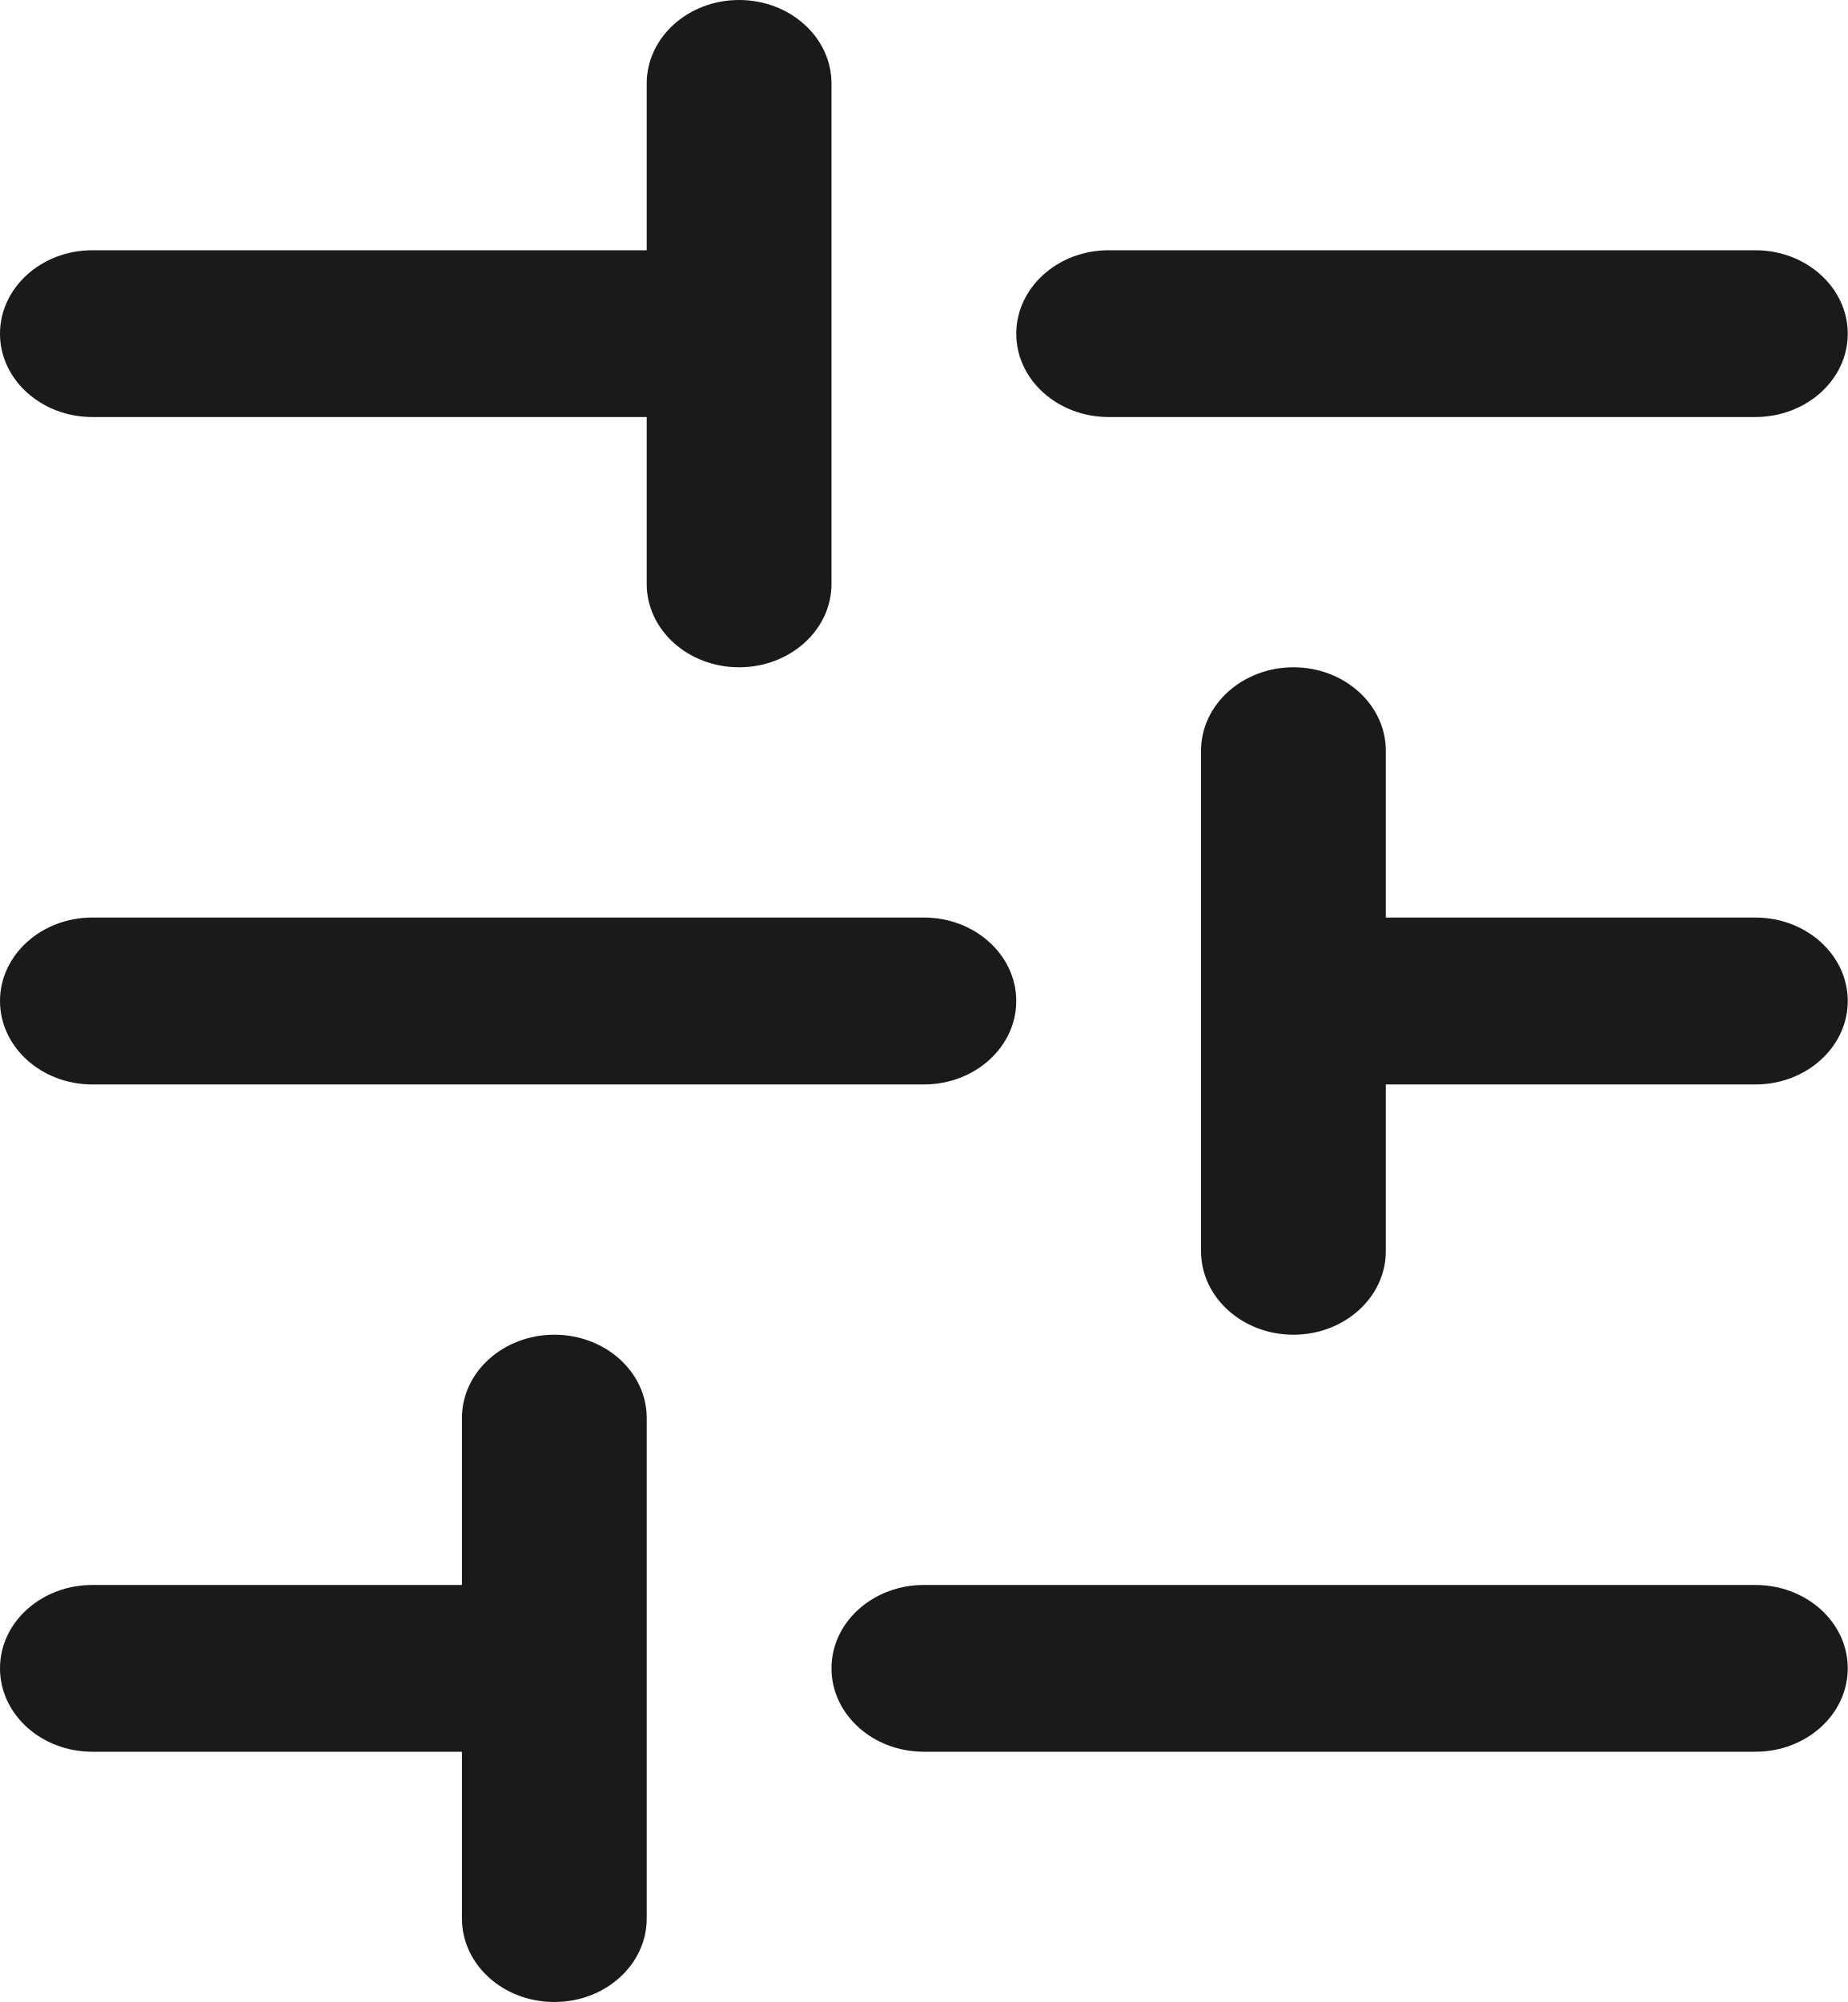
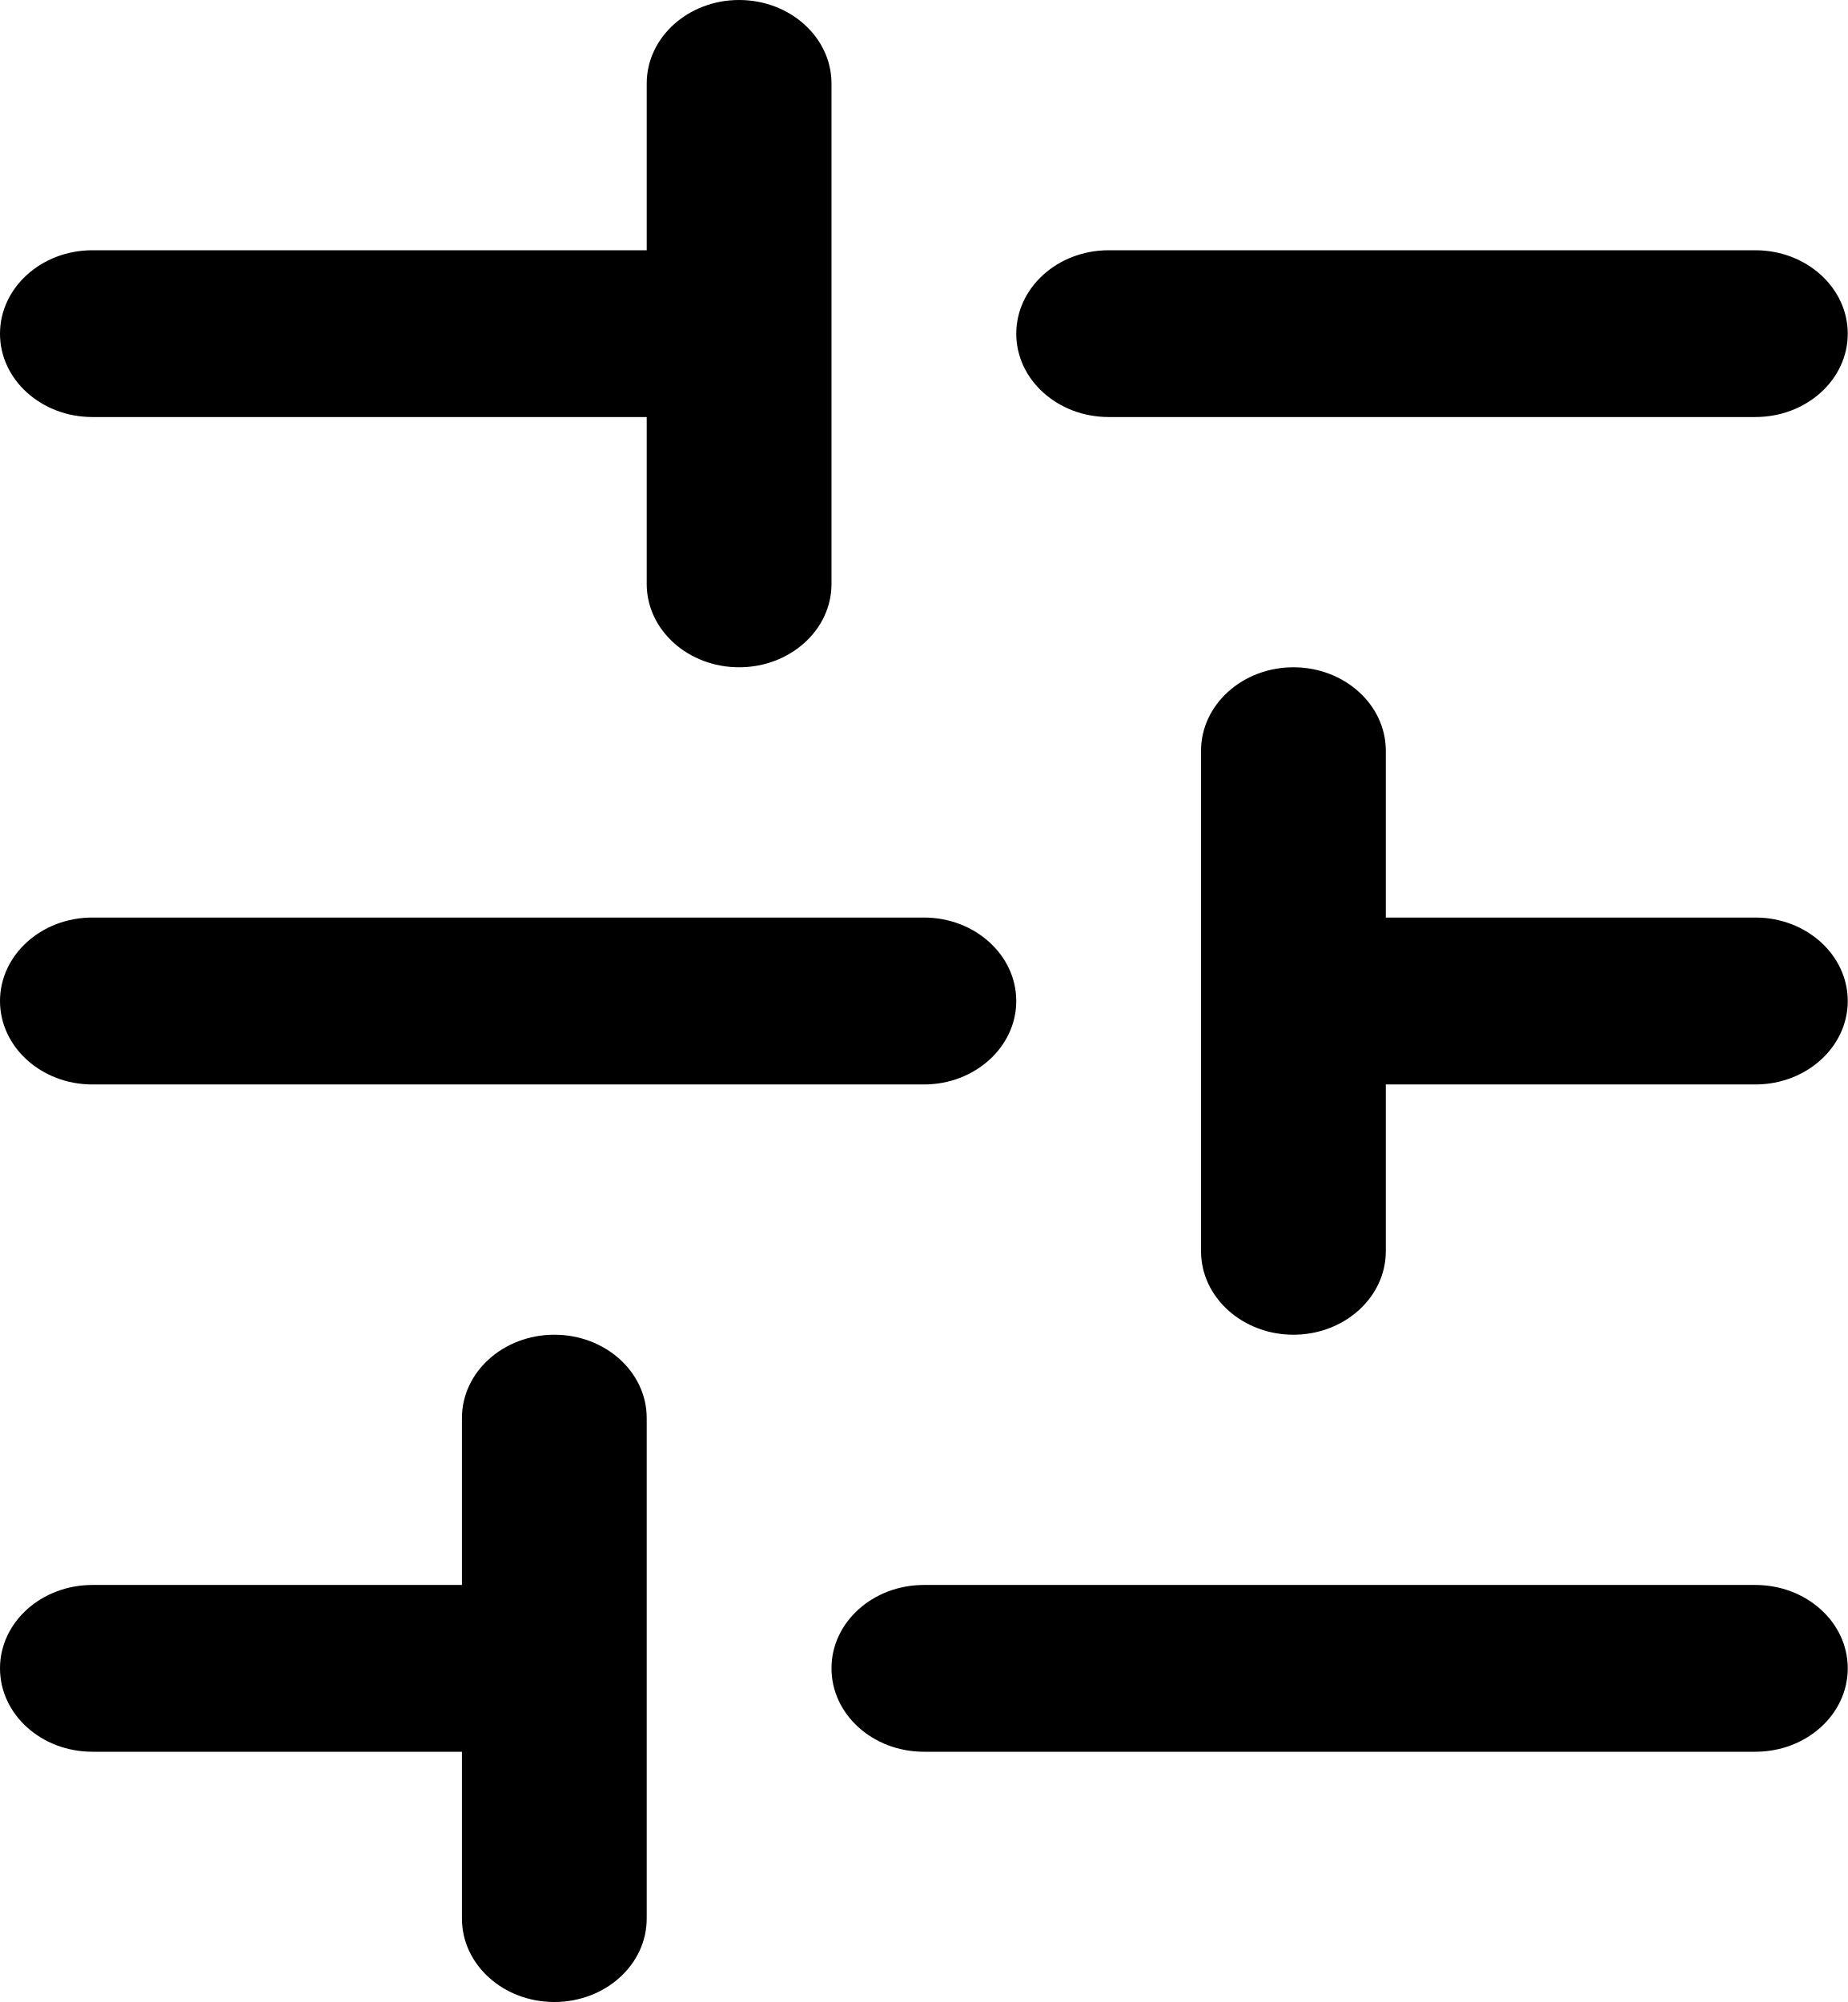
- <svg xmlns="http://www.w3.org/2000/svg" width="12" height="13" viewBox="0 0 12 13" fill="none">
-   <path fill-rule="evenodd" clip-rule="evenodd" d="M12 2.167C12 2.466 11.731 2.708 11.4 2.708L7.2 2.708C6.869 2.708 6.6 2.466 6.6 2.167C6.6 1.868 6.869 1.625 7.2 1.625L11.4 1.625C11.731 1.625 12 1.868 12 2.167ZM12 6.5C12 6.799 11.731 7.042 11.4 7.042L9 7.042L9 8.125C9 8.424 8.731 8.667 8.4 8.667C8.069 8.667 7.8 8.424 7.8 8.125L7.8 4.875C7.8 4.576 8.069 4.333 8.4 4.333C8.731 4.333 9 4.576 9 4.875L9 5.958L11.4 5.958C11.731 5.958 12 6.201 12 6.5ZM12 10.833C12 11.133 11.731 11.375 11.4 11.375L6 11.375C5.669 11.375 5.4 11.133 5.4 10.833C5.4 10.534 5.669 10.292 6 10.292L11.4 10.292C11.731 10.292 12 10.534 12 10.833ZM6.6 6.5C6.6 6.799 6.331 7.042 6 7.042L0.6 7.042C0.269 7.042 6.56474e-07 6.799 6.6955e-07 6.5C6.82627e-07 6.201 0.269 5.958 0.6 5.958L6 5.958C6.331 5.958 6.6 6.201 6.6 6.5ZM4.8 -3.14722e-07C5.131 -3.00237e-07 5.4 0.243 5.4 0.542L5.4 3.792C5.4 4.091 5.131 4.333 4.8 4.333C4.469 4.333 4.2 4.091 4.2 3.792L4.2 2.708L0.6 2.708C0.269 2.708 8.4589e-07 2.466 8.58966e-07 2.167C8.72043e-07 1.868 0.269 1.625 0.6 1.625L4.2 1.625L4.2 0.542C4.2 0.243 4.469 -3.29207e-07 4.8 -3.14722e-07ZM3.6 8.667C3.931 8.667 4.2 8.909 4.2 9.208L4.2 12.458C4.2 12.758 3.931 13 3.6 13C3.269 13 3 12.758 3 12.458L3 11.375L0.6 11.375C0.269 11.375 4.67058e-07 11.133 4.80134e-07 10.833C4.93211e-07 10.534 0.269 10.292 0.6 10.292L3 10.292L3 9.208C3 8.909 3.269 8.667 3.6 8.667Z" fill="#1A1A18" />
+ <svg xmlns="http://www.w3.org/2000/svg" width="12" height="13" viewBox="0 0 12 13">
+   <path fill-rule="evenodd" clip-rule="evenodd" d="M12 2.167C12 2.466 11.731 2.708 11.4 2.708L7.2 2.708C6.869 2.708 6.6 2.466 6.6 2.167C6.6 1.868 6.869 1.625 7.2 1.625L11.4 1.625C11.731 1.625 12 1.868 12 2.167ZM12 6.5C12 6.799 11.731 7.042 11.4 7.042L9 7.042L9 8.125C9 8.424 8.731 8.667 8.4 8.667C8.069 8.667 7.8 8.424 7.8 8.125L7.8 4.875C7.8 4.576 8.069 4.333 8.4 4.333C8.731 4.333 9 4.576 9 4.875L9 5.958L11.4 5.958C11.731 5.958 12 6.201 12 6.5ZM12 10.833C12 11.133 11.731 11.375 11.4 11.375L6 11.375C5.669 11.375 5.4 11.133 5.4 10.833C5.4 10.534 5.669 10.292 6 10.292L11.4 10.292C11.731 10.292 12 10.534 12 10.833ZM6.6 6.5C6.6 6.799 6.331 7.042 6 7.042L0.6 7.042C0.269 7.042 6.56474e-07 6.799 6.6955e-07 6.5C6.82627e-07 6.201 0.269 5.958 0.6 5.958L6 5.958C6.331 5.958 6.6 6.201 6.6 6.5ZM4.8 -3.14722e-07C5.131 -3.00237e-07 5.4 0.243 5.4 0.542L5.4 3.792C5.4 4.091 5.131 4.333 4.8 4.333C4.469 4.333 4.2 4.091 4.2 3.792L4.2 2.708L0.6 2.708C0.269 2.708 8.4589e-07 2.466 8.58966e-07 2.167C8.72043e-07 1.868 0.269 1.625 0.6 1.625L4.2 1.625L4.2 0.542C4.2 0.243 4.469 -3.29207e-07 4.8 -3.14722e-07ZM3.6 8.667C3.931 8.667 4.2 8.909 4.2 9.208L4.2 12.458C4.2 12.758 3.931 13 3.6 13C3.269 13 3 12.758 3 12.458L3 11.375L0.6 11.375C0.269 11.375 4.67058e-07 11.133 4.80134e-07 10.833C4.93211e-07 10.534 0.269 10.292 0.6 10.292L3 10.292L3 9.208C3 8.909 3.269 8.667 3.6 8.667Z" fill="current" />
</svg>
